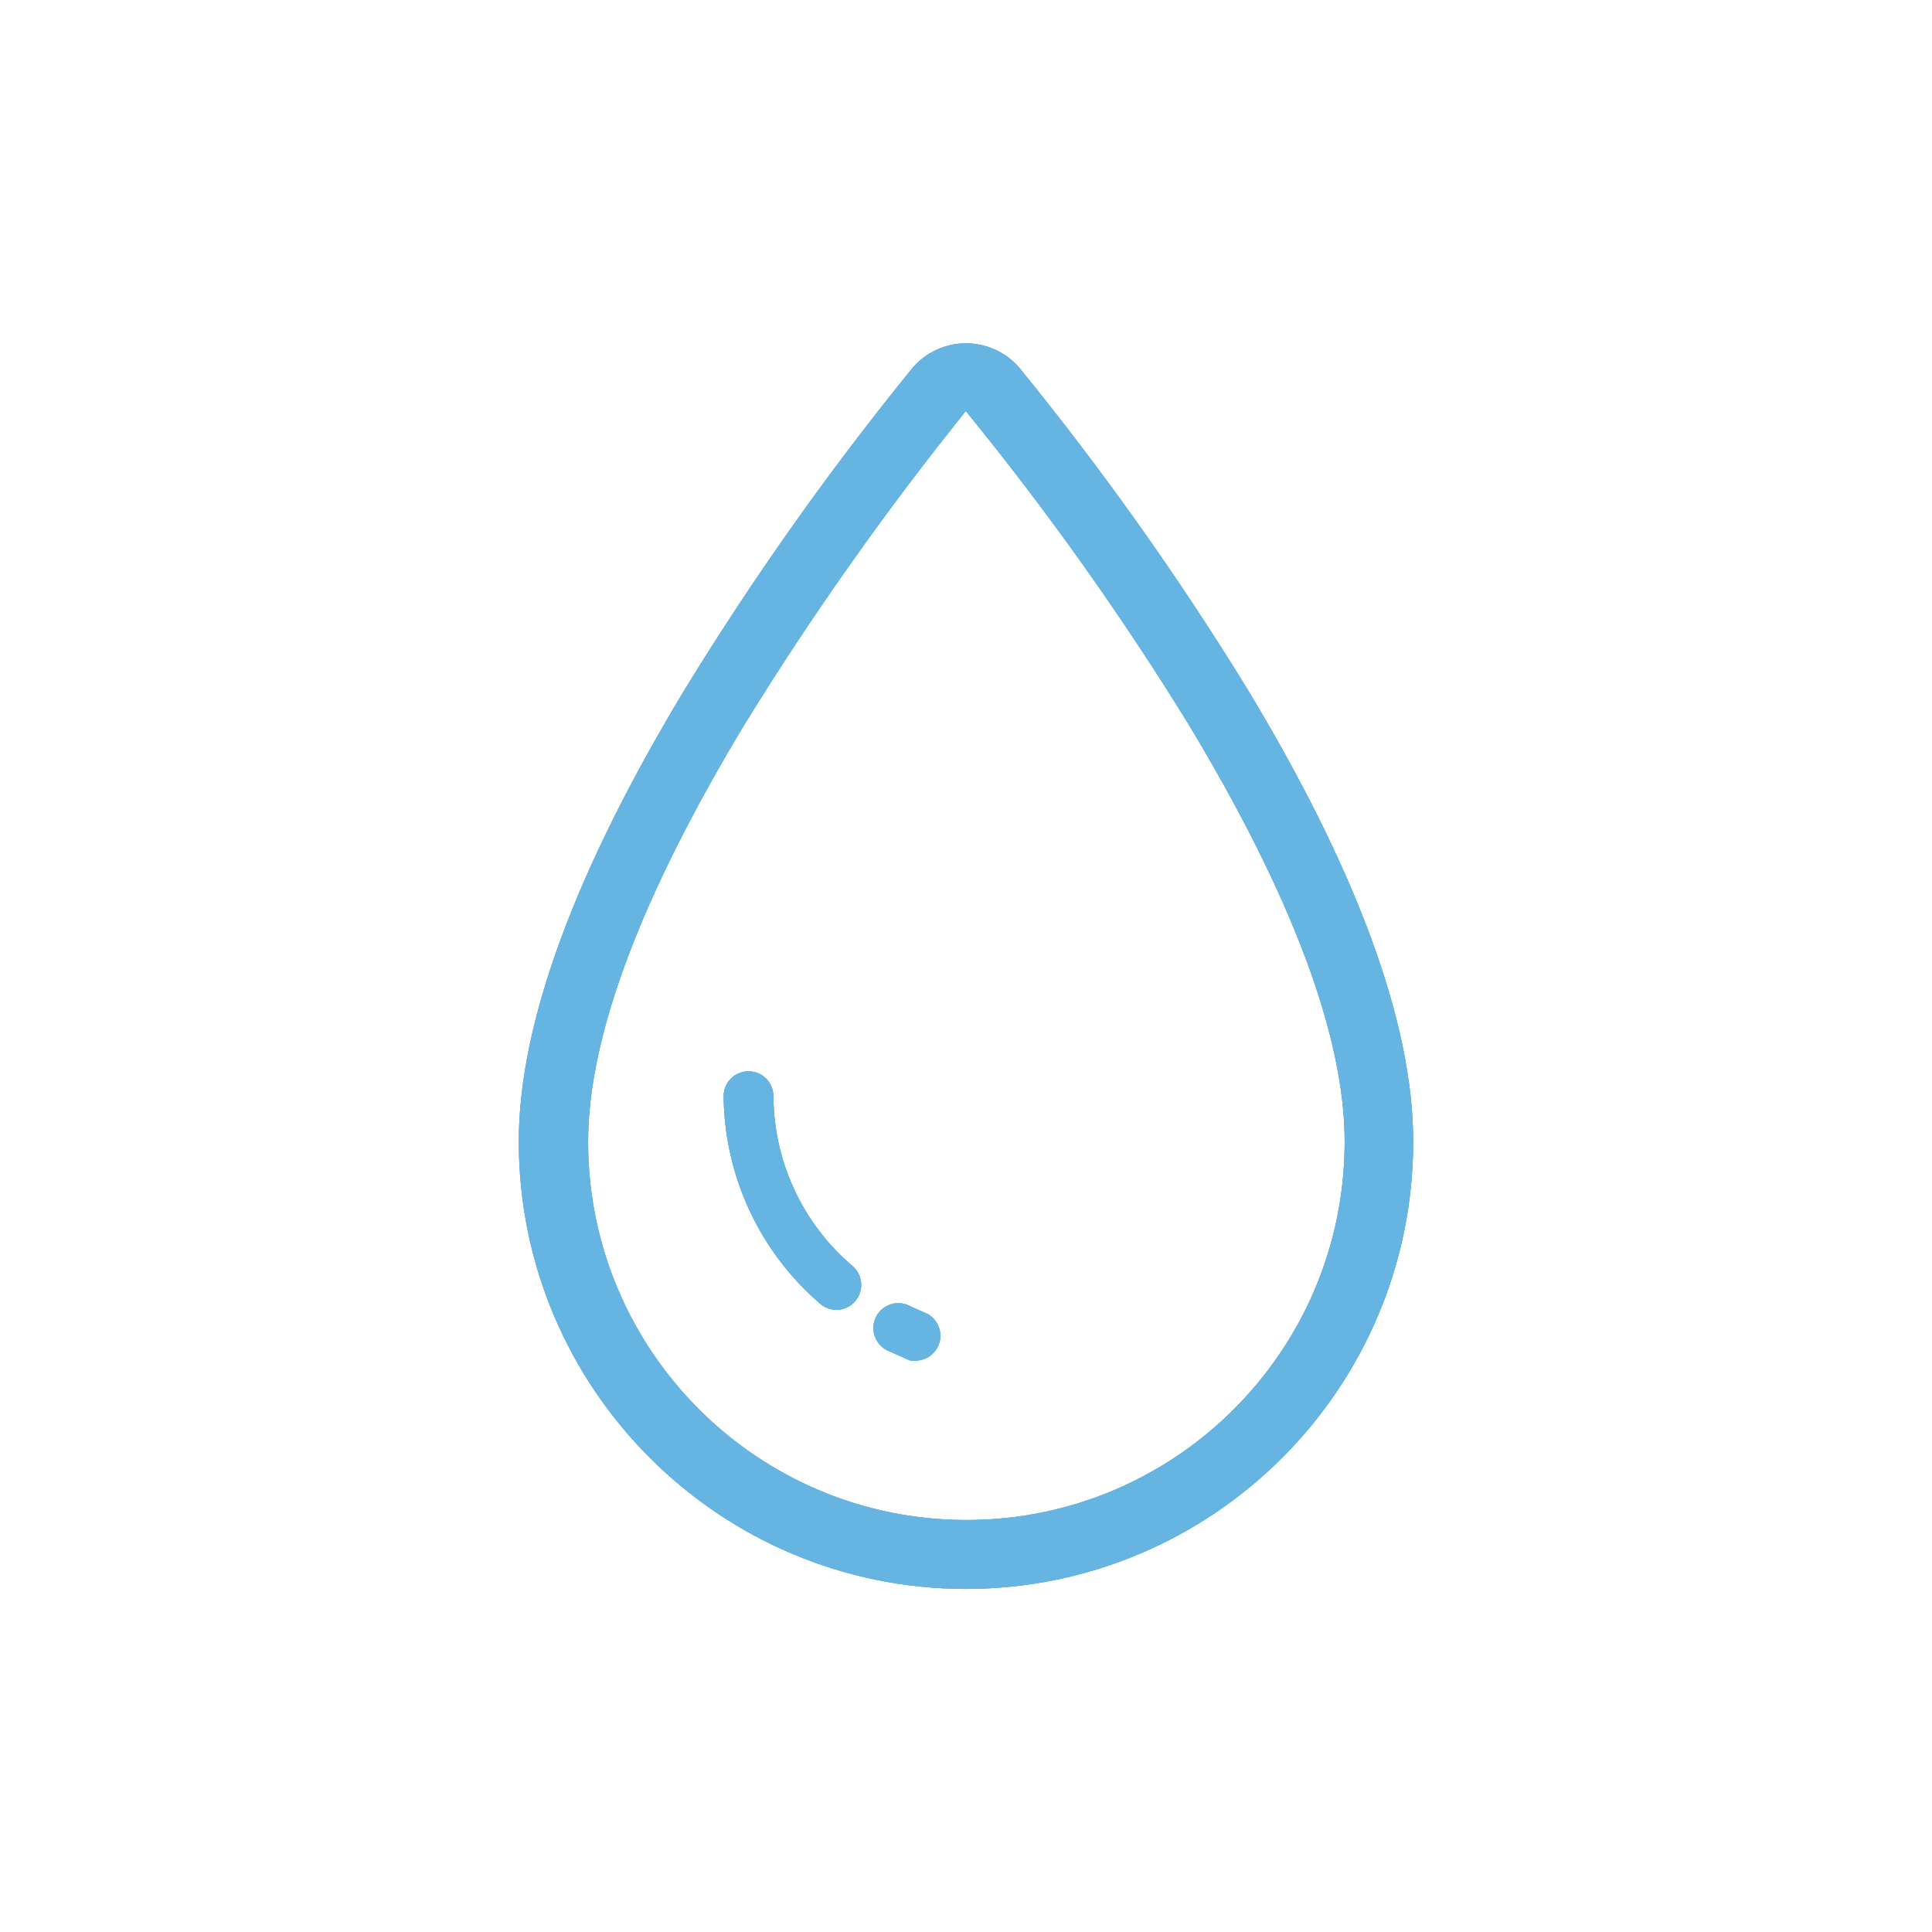
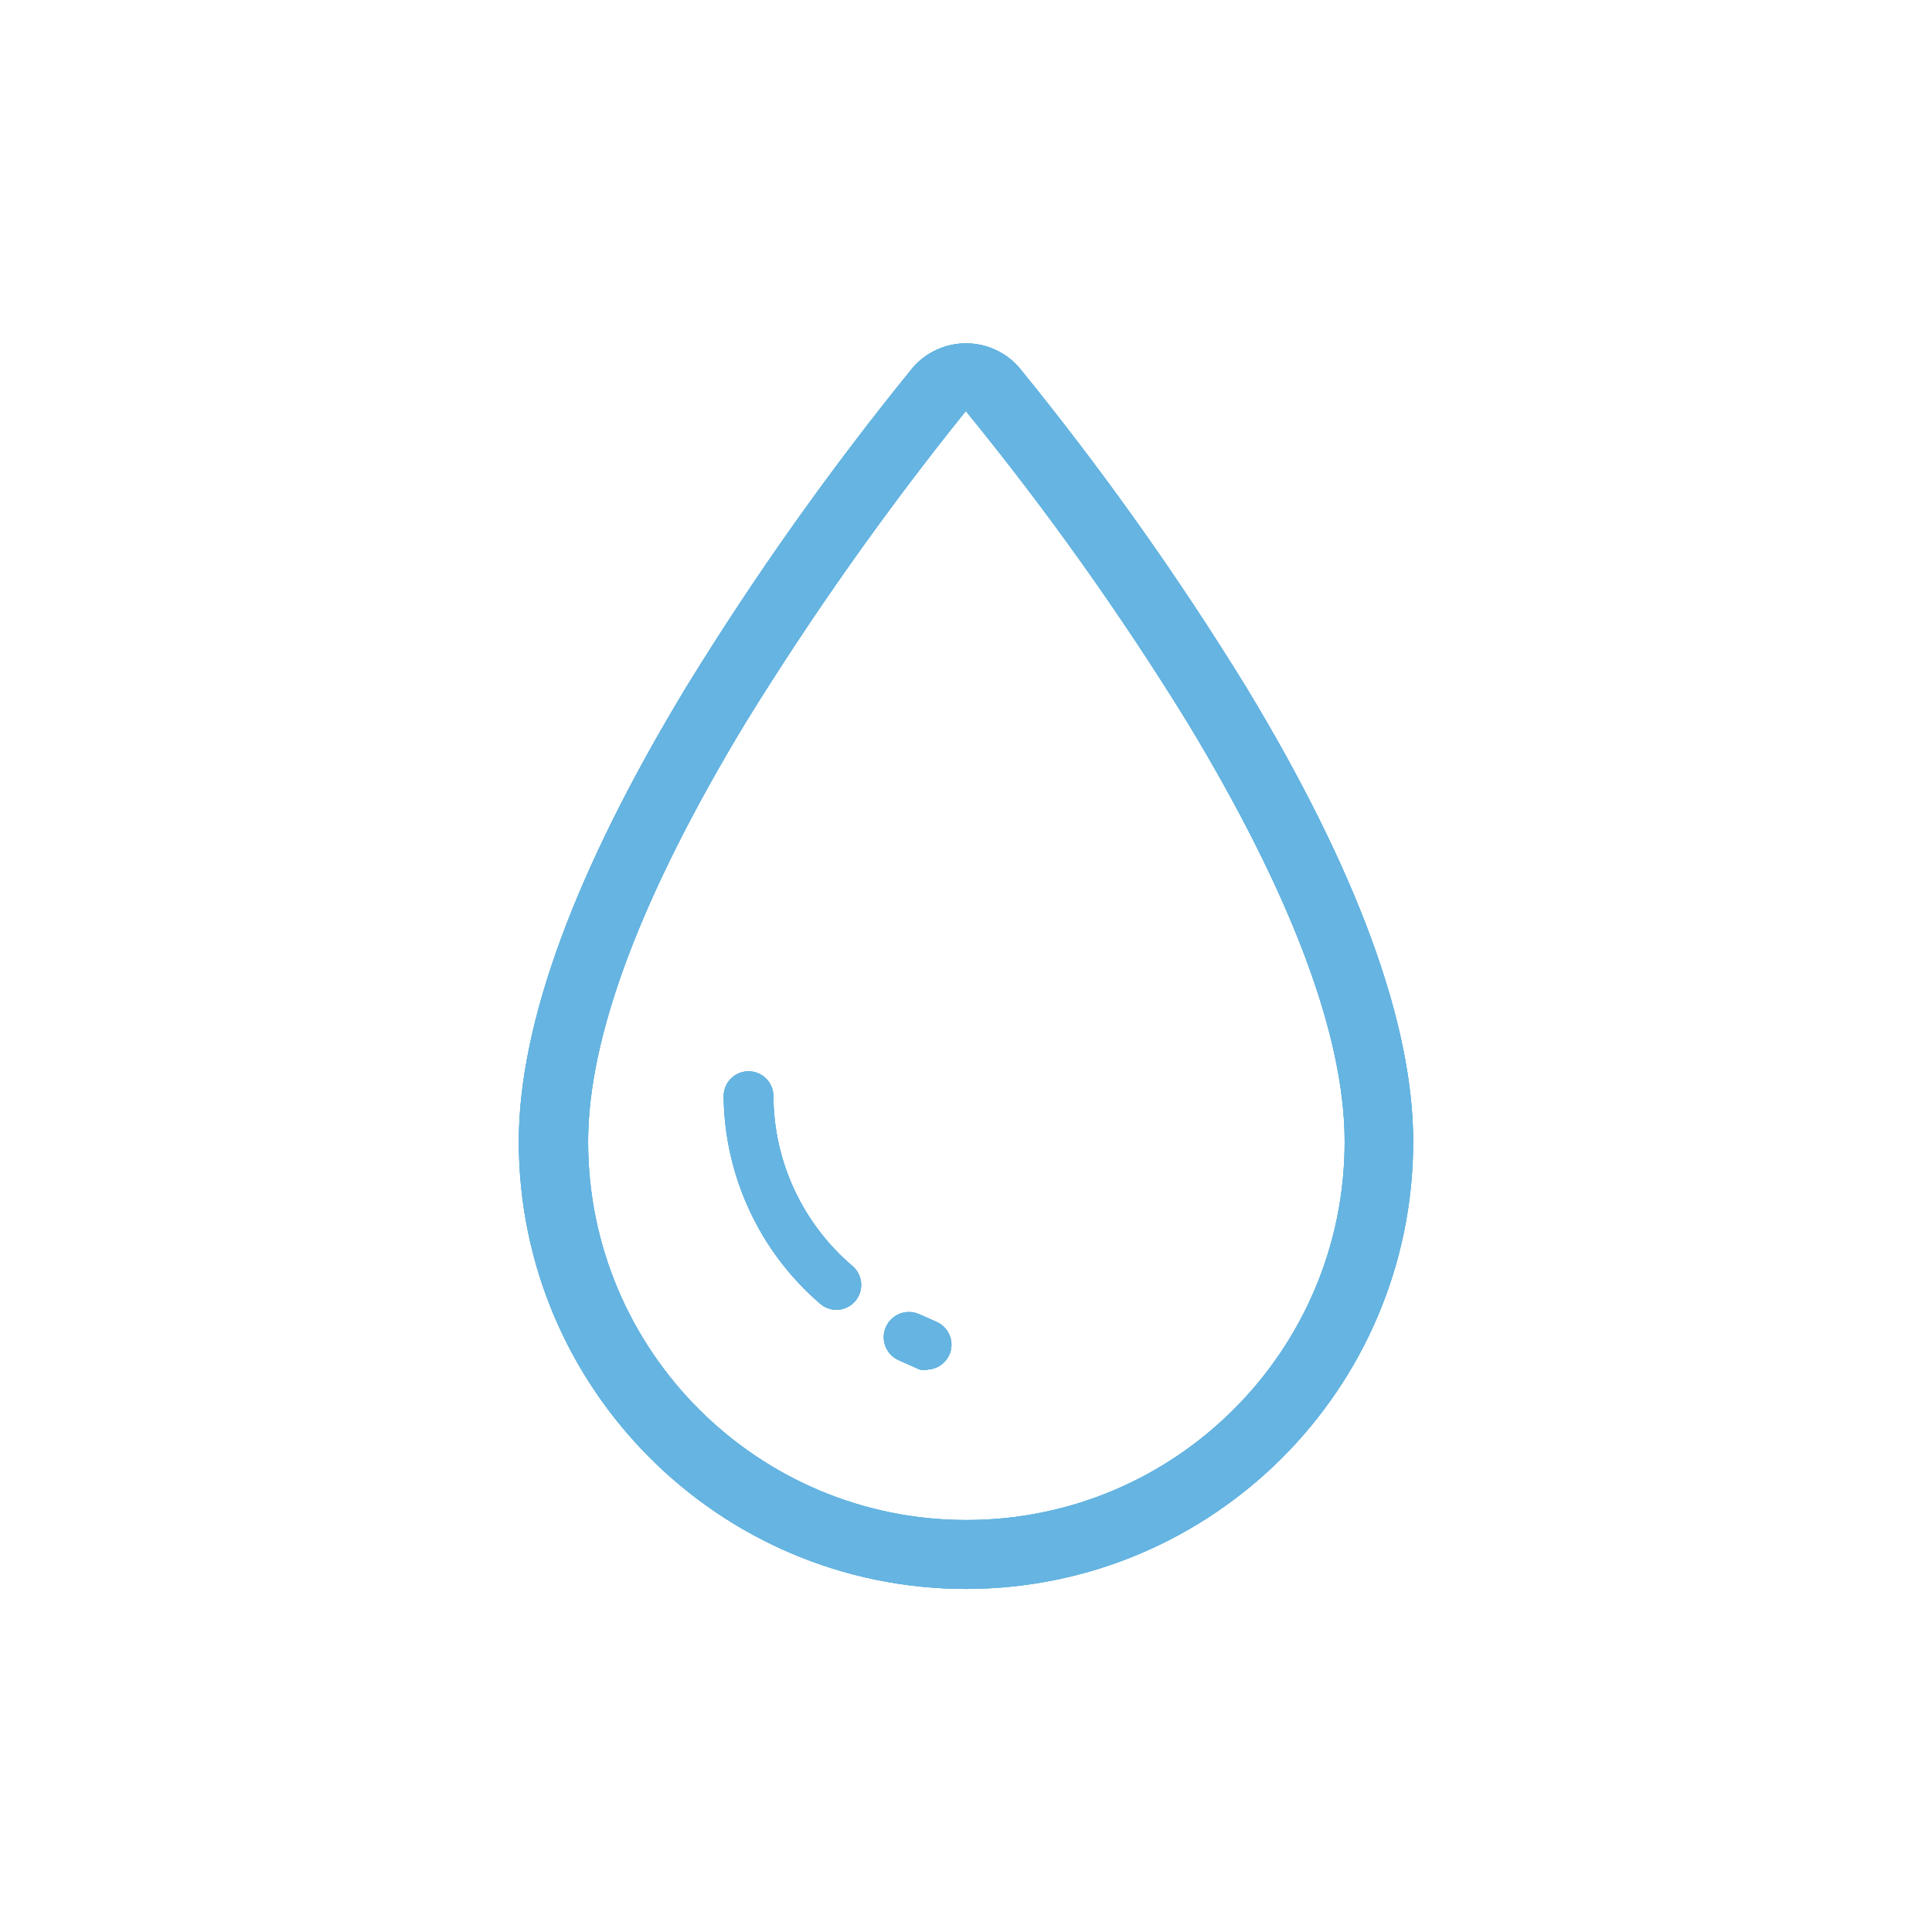
<svg xmlns="http://www.w3.org/2000/svg" id="Layer_1" data-name="Layer 1" viewBox="0 0 50.46 50.46">
  <defs>
    <style>.cls-1{fill:#65b4e1;}</style>
  </defs>
-   <path class="cls-1" d="M24,35.53a.66.66,0,0,1-.24,0l-.54-.24a.65.65,0,1,1,.56-1.17l.45.2A.65.65,0,0,1,24,35.53Z" />
+   <path class="cls-1" d="M24.26,35.77a.66.66,0,0,1-.24,0l-.54-.24A.65.65,0,0,1,24,34.32l.45.2a.65.65,0,0,1-.24,1.25Z" />
  <path class="cls-1" d="M21.85,34.21a.65.65,0,0,1-.43-.16,7.24,7.24,0,0,1-2.52-5.42.65.65,0,0,1,1.3,0,5.86,5.86,0,0,0,2.07,4.44.65.65,0,0,1-.43,1.14Z" />
  <path class="cls-1" d="M25.23,41.5A11.69,11.69,0,0,1,13.55,29.82c0-3.09,1.47-7.08,4.37-11.87a77.39,77.39,0,0,1,5.93-8.36,1.84,1.84,0,0,1,2.76,0,77.49,77.49,0,0,1,5.94,8.36c2.9,4.79,4.36,8.78,4.36,11.87A11.69,11.69,0,0,1,25.23,41.5Zm0-30.77a79.93,79.93,0,0,0-5.76,8.15c-2.72,4.5-4.11,8.18-4.11,10.94a9.88,9.88,0,0,0,19.76,0c0-2.76-1.38-6.44-4.1-10.94A75.72,75.72,0,0,0,25.22,10.73Z" />
-   <path class="cls-1" d="M24,35.53a.66.66,0,0,1-.24,0l-.54-.24a.65.65,0,1,1,.56-1.17l.45.2A.65.65,0,0,1,24,35.53Z" />
+   <path class="cls-1" d="M24.26,35.77a.66.66,0,0,1-.24,0l-.54-.24A.65.65,0,0,1,24,34.32l.45.2a.65.65,0,0,1-.24,1.25Z" />
  <path class="cls-1" d="M21.85,34.21a.65.65,0,0,1-.43-.16,7.24,7.24,0,0,1-2.52-5.42.65.65,0,0,1,1.3,0,5.86,5.86,0,0,0,2.07,4.44.65.65,0,0,1-.43,1.14Z" />
  <path class="cls-1" d="M25.23,41.5A11.69,11.69,0,0,1,13.55,29.82c0-3.09,1.47-7.08,4.37-11.87a77.39,77.39,0,0,1,5.93-8.36,1.84,1.84,0,0,1,2.76,0,77.49,77.49,0,0,1,5.94,8.36c2.9,4.79,4.36,8.78,4.36,11.87A11.69,11.69,0,0,1,25.23,41.5Zm0-30.77a79.93,79.93,0,0,0-5.76,8.15c-2.72,4.5-4.11,8.18-4.11,10.94a9.88,9.88,0,0,0,19.76,0c0-2.76-1.38-6.44-4.1-10.94A75.72,75.72,0,0,0,25.22,10.73Z" />
-   <path class="cls-1" d="M24,35.53a.66.66,0,0,1-.24,0l-.54-.24a.65.65,0,1,1,.56-1.17l.45.2A.65.65,0,0,1,24,35.53Z" />
+   <path class="cls-1" d="M24.26,35.77a.66.66,0,0,1-.24,0l-.54-.24A.65.65,0,0,1,24,34.32l.45.2a.65.65,0,0,1-.24,1.25Z" />
  <path class="cls-1" d="M21.85,34.21a.65.65,0,0,1-.43-.16,7.24,7.24,0,0,1-2.52-5.42.65.65,0,0,1,1.3,0,5.86,5.86,0,0,0,2.07,4.44.65.65,0,0,1-.43,1.14Z" />
  <path class="cls-1" d="M25.23,41.5A11.69,11.69,0,0,1,13.55,29.82c0-3.09,1.47-7.08,4.37-11.87a77.39,77.39,0,0,1,5.93-8.36,1.84,1.84,0,0,1,2.76,0,77.49,77.49,0,0,1,5.94,8.36c2.9,4.79,4.36,8.78,4.36,11.87A11.69,11.69,0,0,1,25.23,41.5Zm0-30.77a79.93,79.93,0,0,0-5.76,8.15c-2.72,4.5-4.11,8.18-4.11,10.94a9.88,9.88,0,0,0,19.76,0c0-2.76-1.38-6.44-4.1-10.94A75.72,75.72,0,0,0,25.22,10.73Z" />
</svg>
